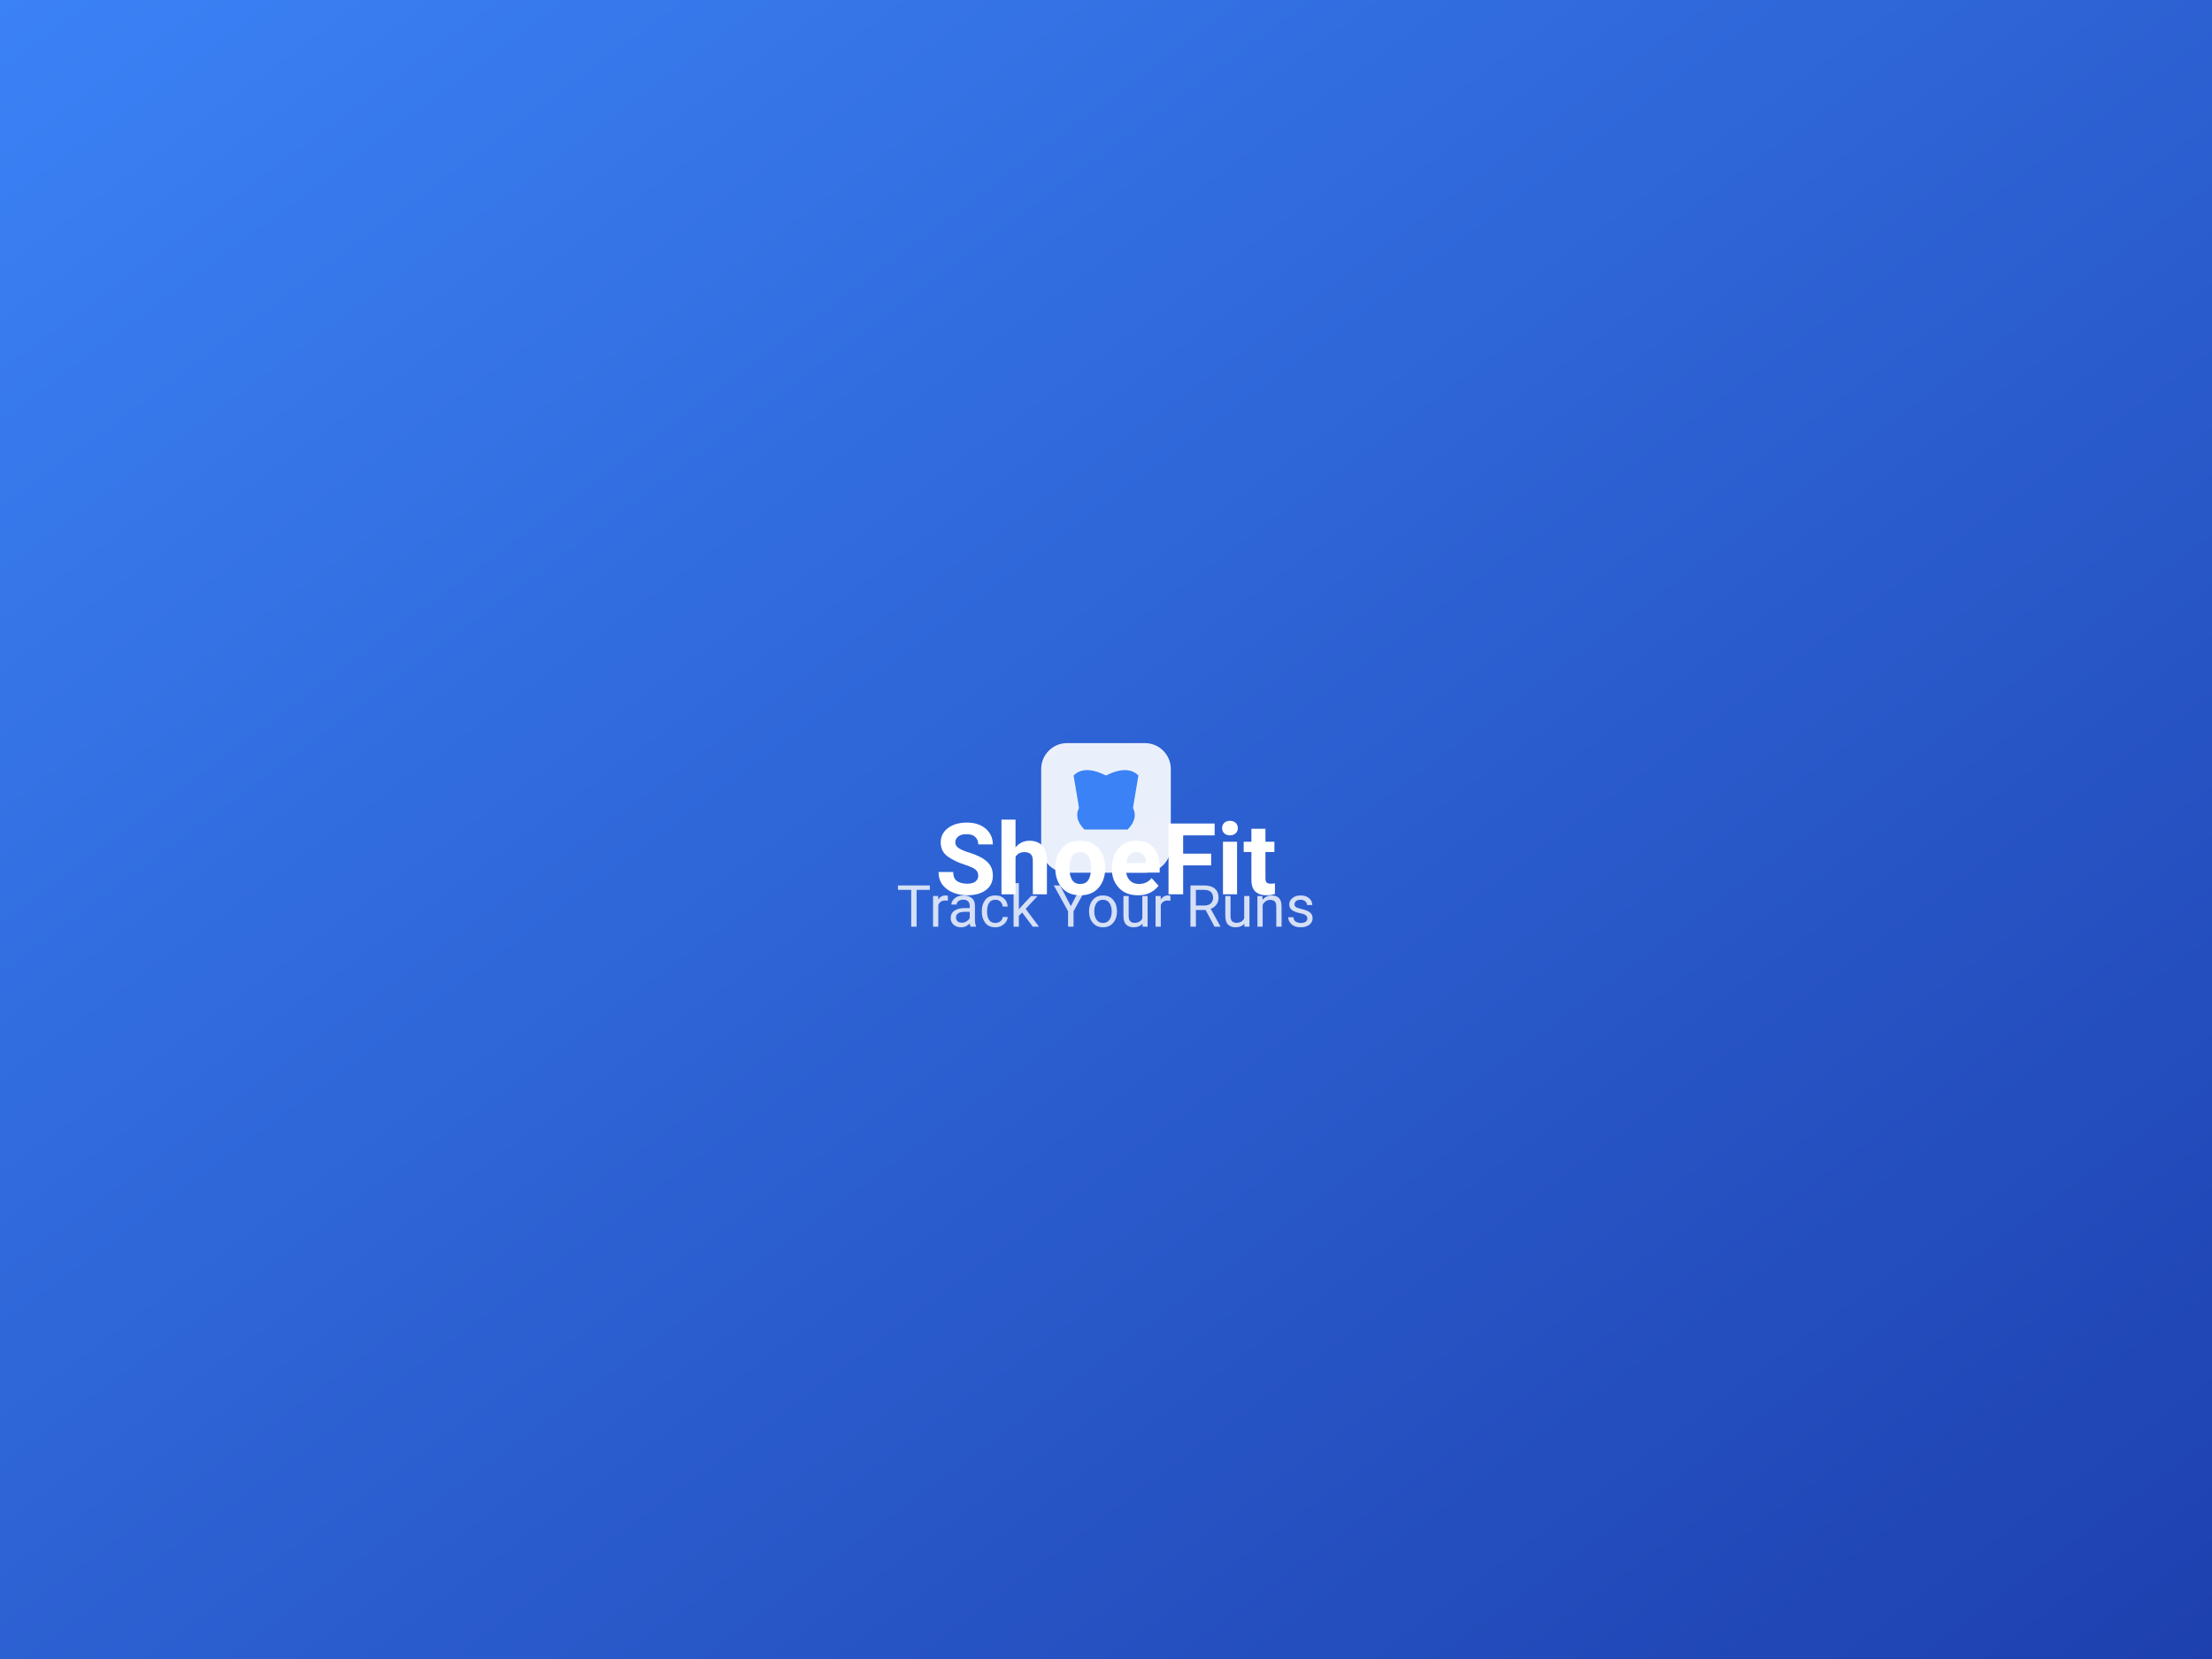
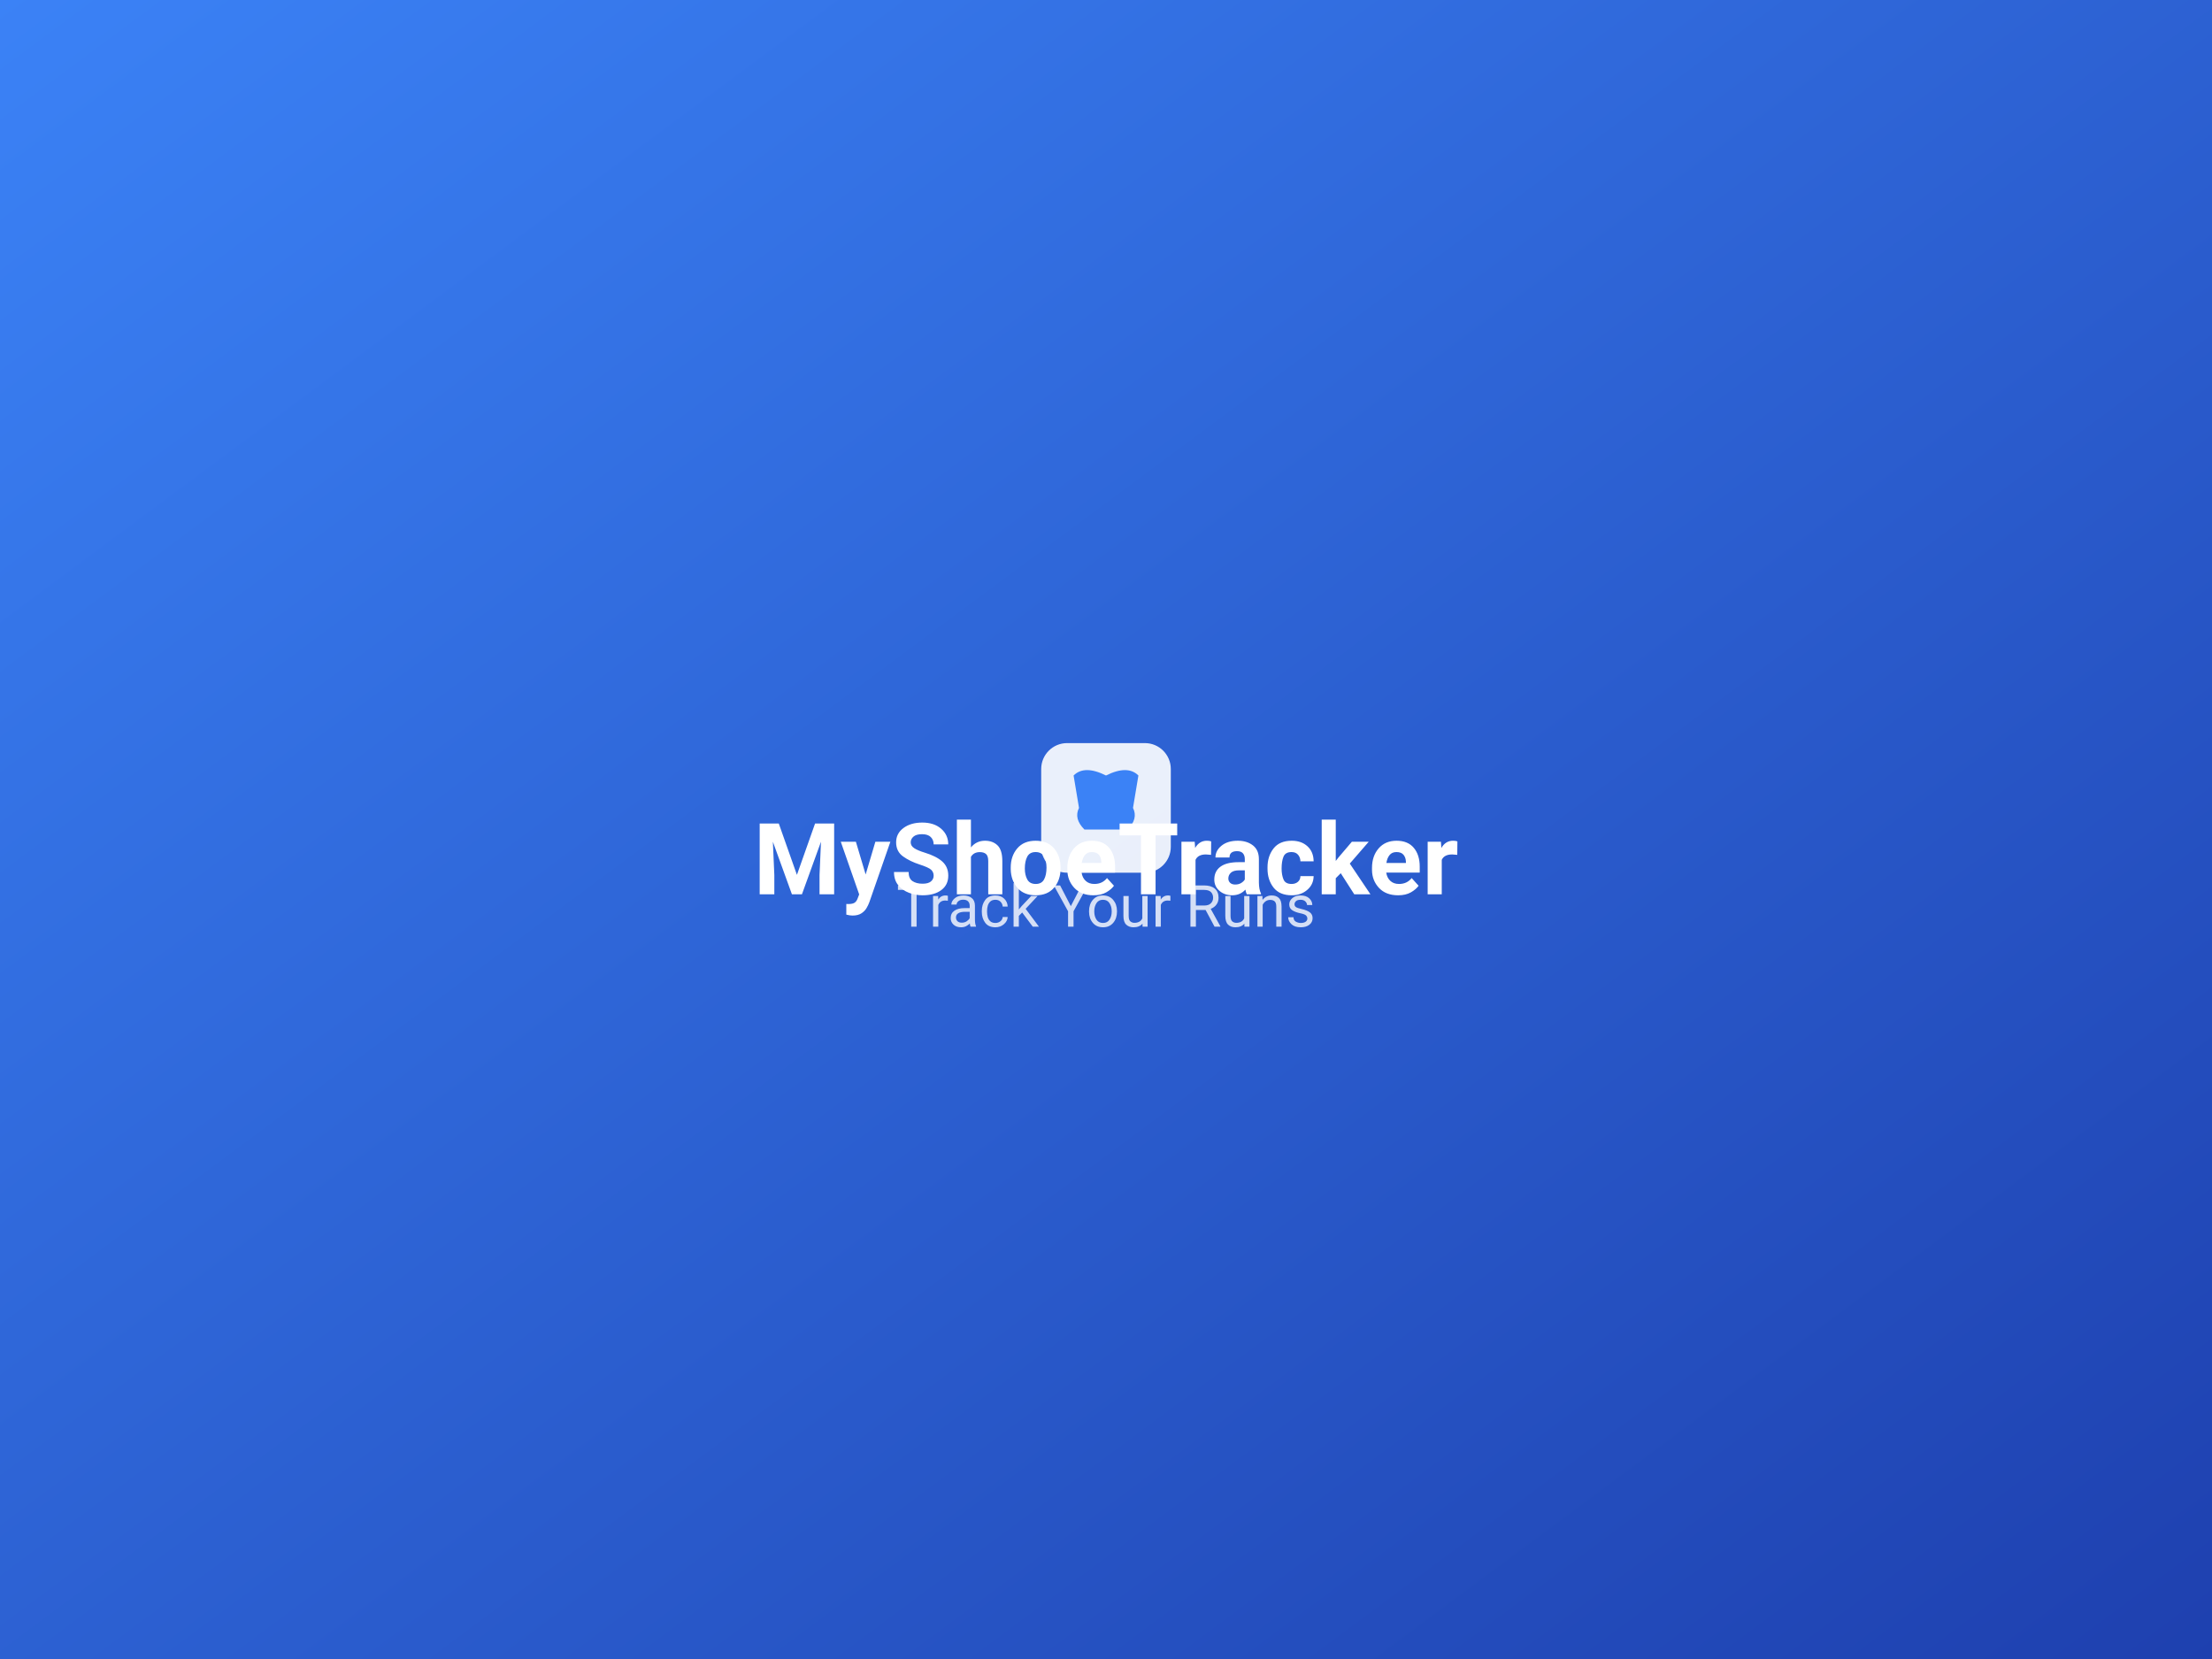
<svg xmlns="http://www.w3.org/2000/svg" width="2048" height="1536" viewBox="0 0 2048 1536">
  <defs>
    <linearGradient id="bg" x1="0%" y1="0%" x2="100%" y2="100%">
      <stop offset="0%" style="stop-color:#3b82f6;stop-opacity:1" />
      <stop offset="100%" style="stop-color:#1e40af;stop-opacity:1" />
    </linearGradient>
  </defs>
  <rect width="100%" height="100%" fill="url(#bg)" />
  <rect x="964" y="688" width="120" height="120" rx="24" fill="rgba(255,255,255,0.9)" />
  <path d="M994 718 Q1004 708 1024 718 Q1044 708 1054 718 L1049 748 Q1054 758 1044 768 L1004 768 Q994 758 999 748 Z" fill="#3b82f6" />
-   <text x="1024" y="828" text-anchor="middle" fill="white" font-family="-apple-system, BlinkMacSystemFont, 'Segoe UI', Roboto, sans-serif" font-size="92.16" font-weight="600">ShoeFit</text>
+   <text x="1024" y="828" text-anchor="middle" fill="white" font-family="-apple-system, BlinkMacSystemFont, 'Segoe UI', Roboto, sans-serif" font-size="92.16" font-weight="600">MyShoeTracker</text>
  <text x="1024" y="858" text-anchor="middle" fill="rgba(255,255,255,0.8)" font-family="-apple-system, BlinkMacSystemFont, 'Segoe UI', Roboto, sans-serif" font-size="53.76" font-weight="400">Track Your Runs</text>
</svg>
